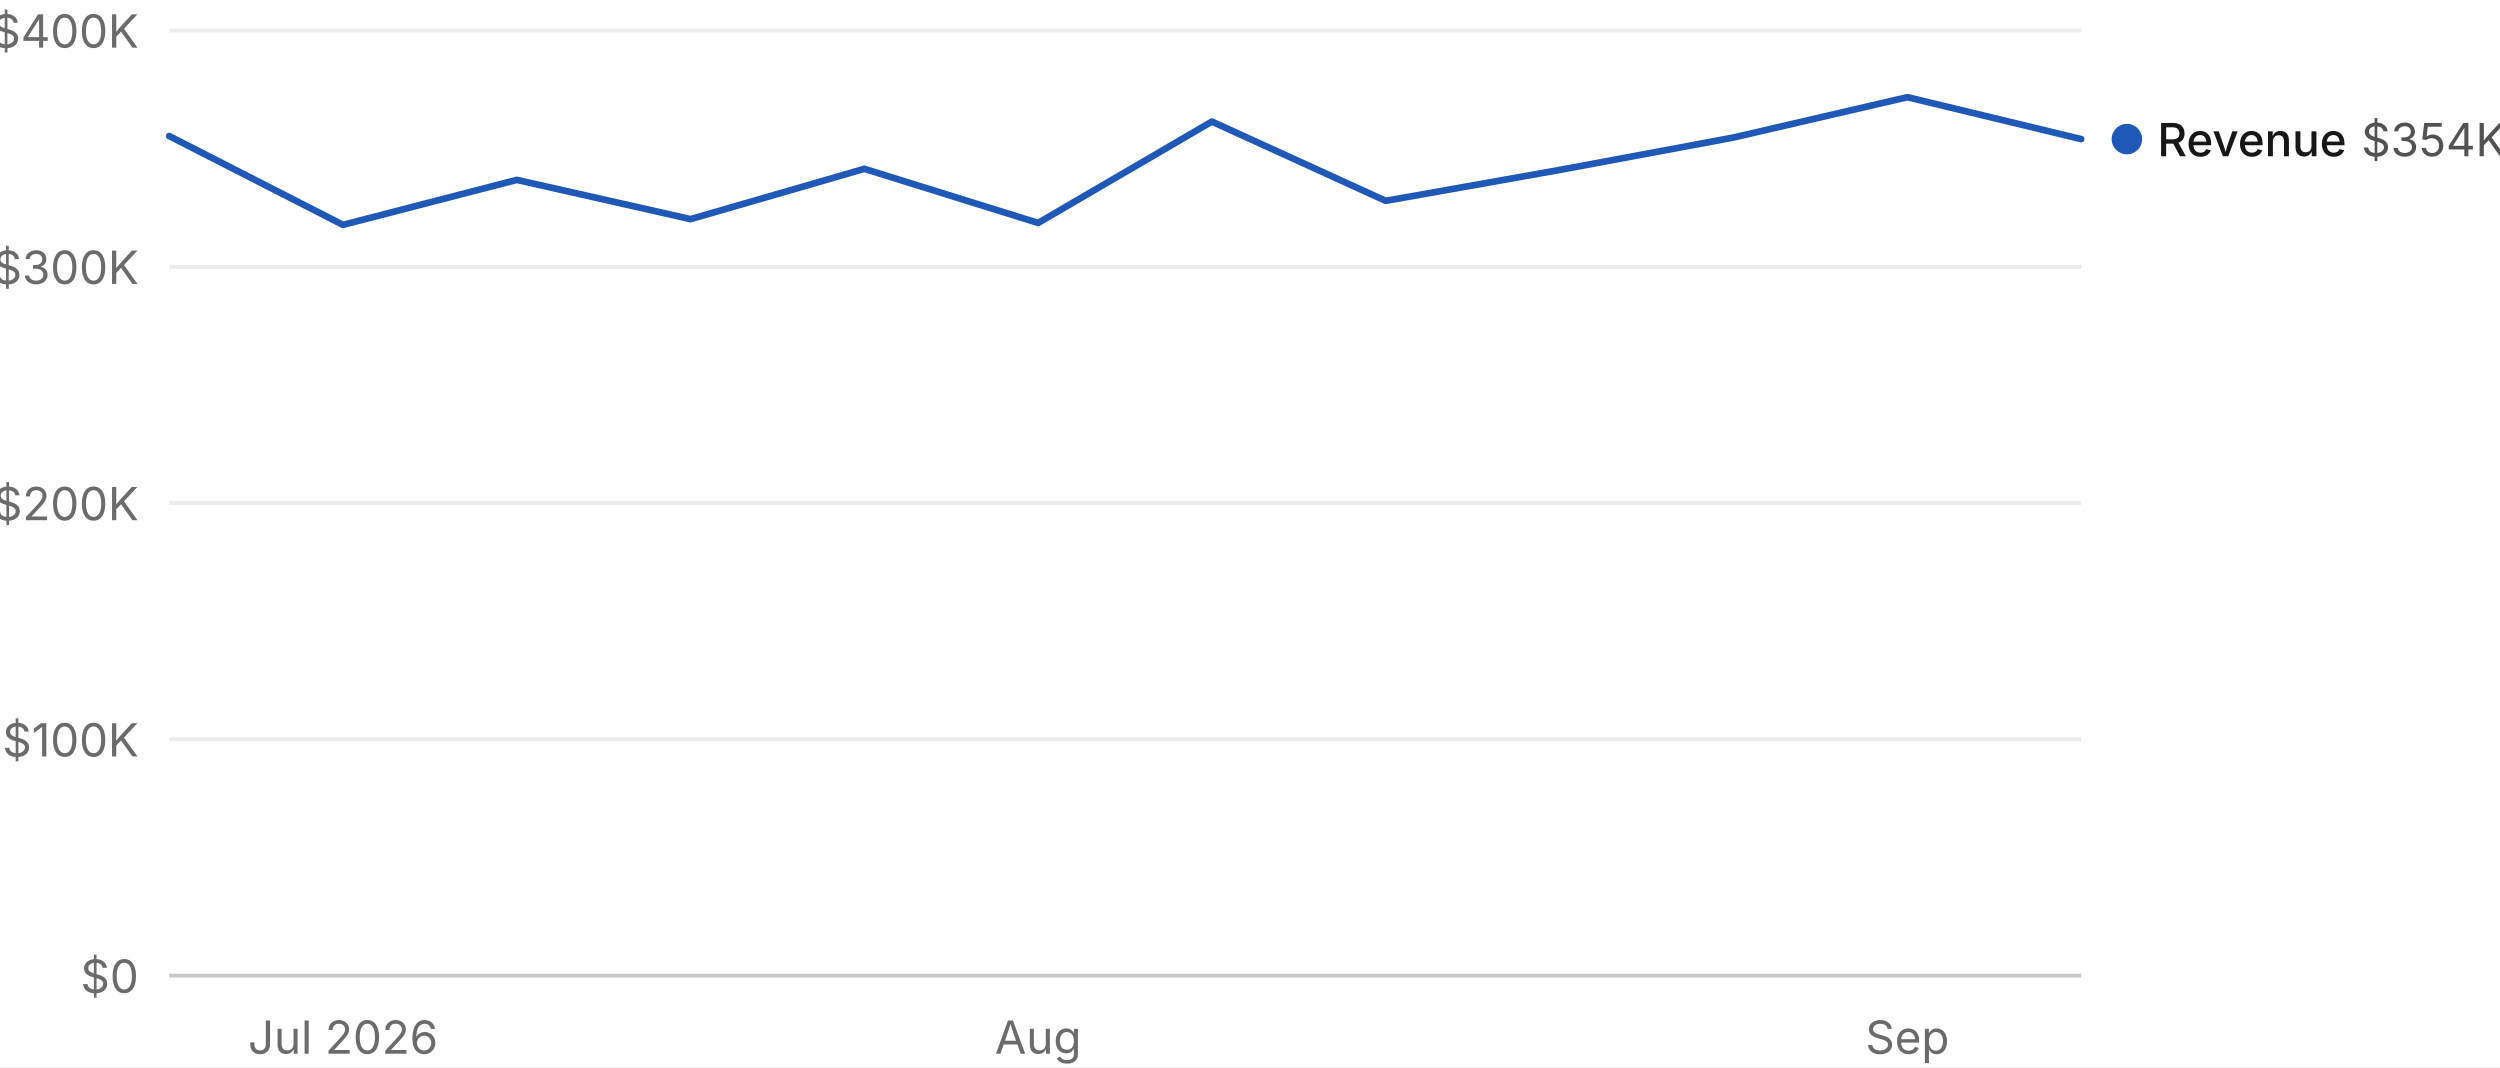
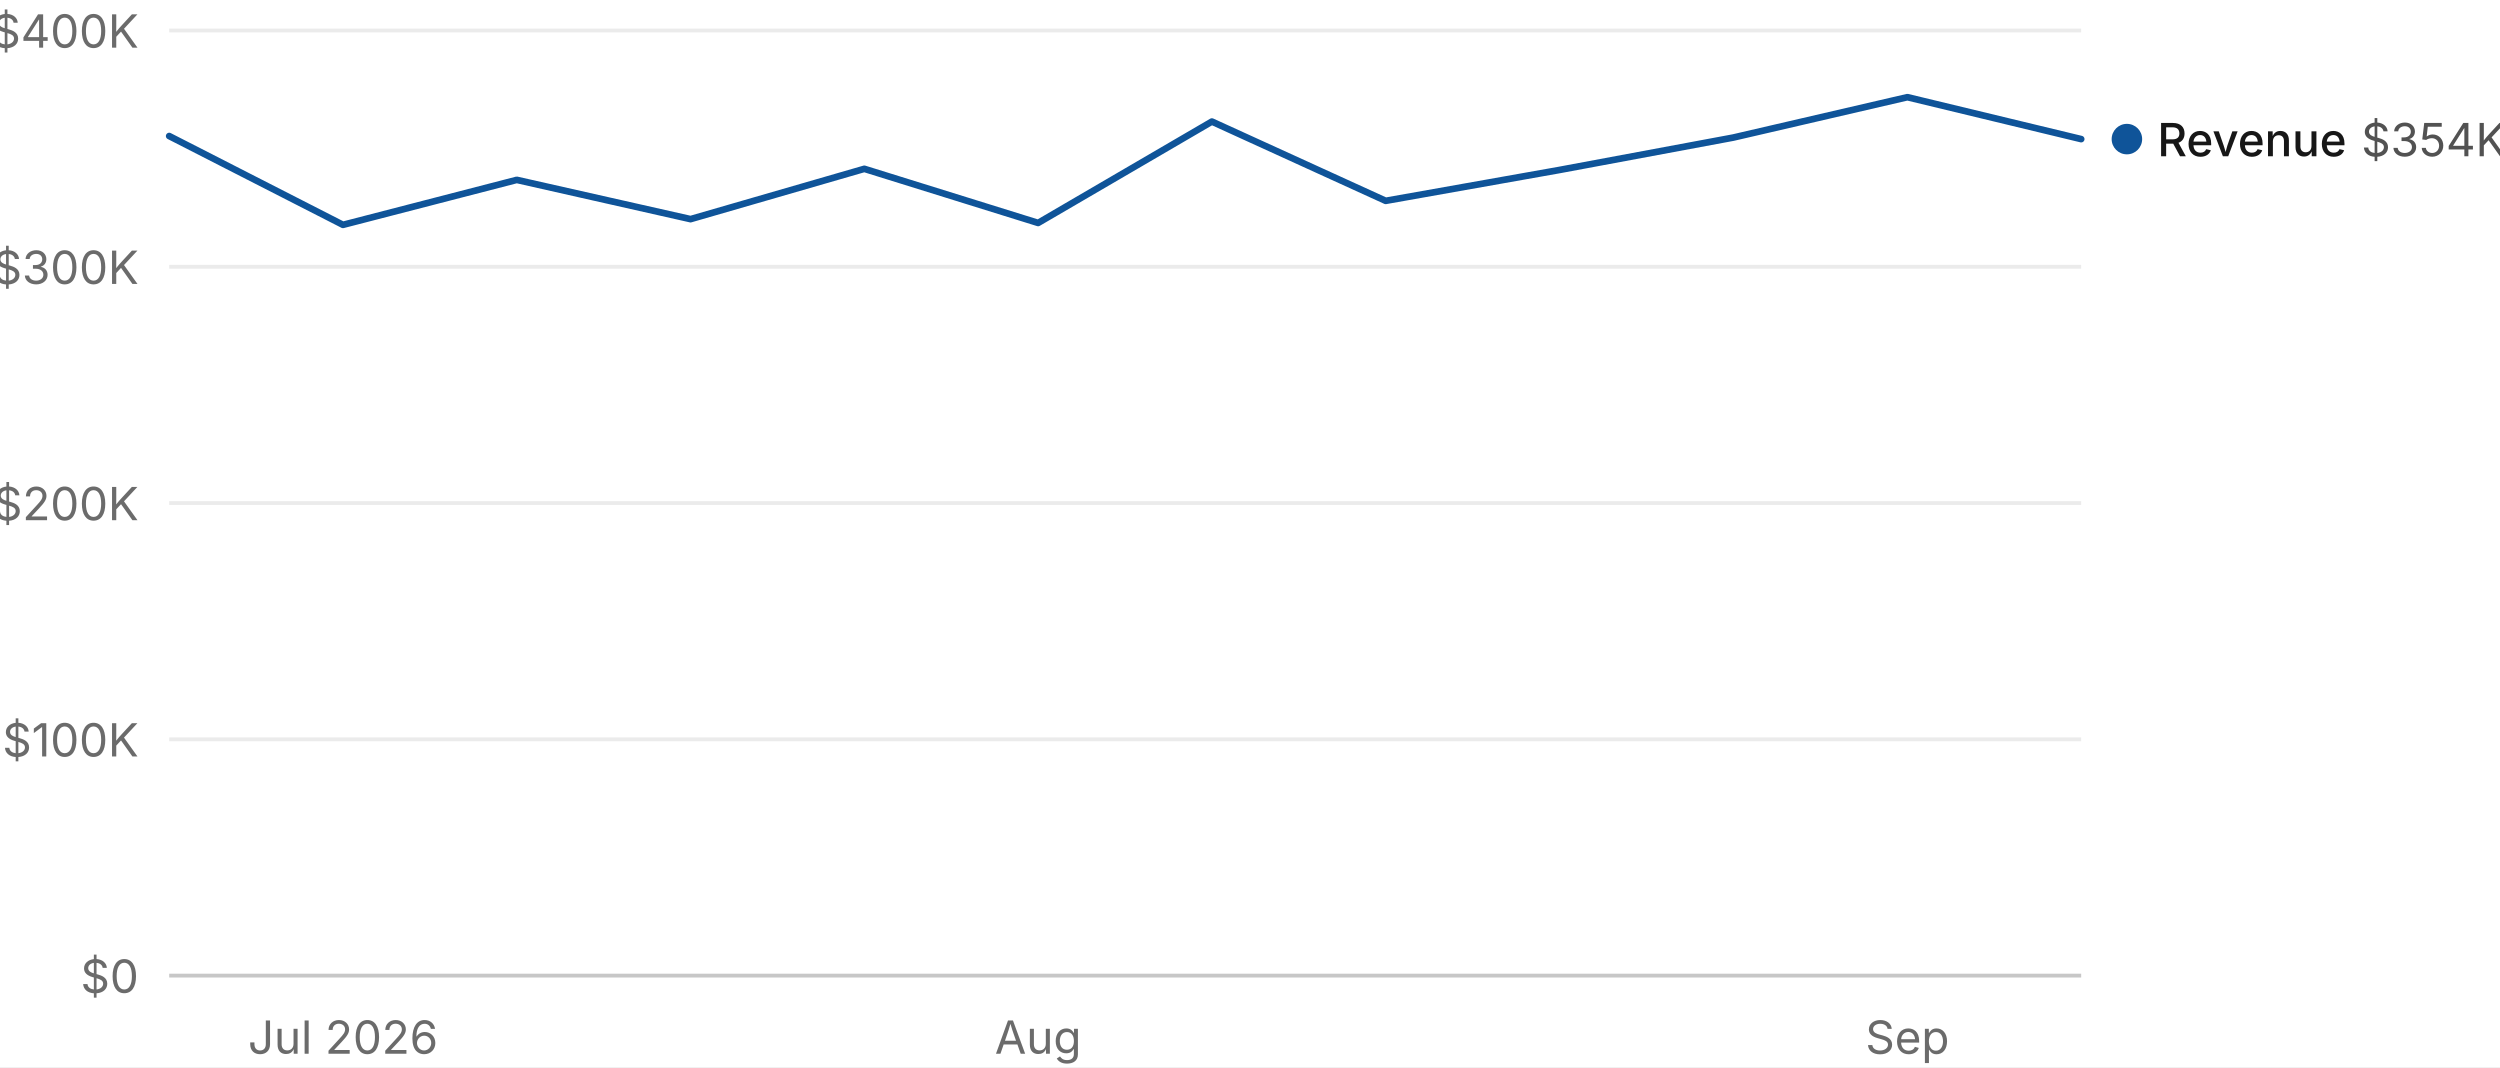
<svg xmlns="http://www.w3.org/2000/svg" font-family="IBM Plex Sans, system-ui, -apple-system, &quot;Segoe UI&quot;, sans-serif" width="656" height="280" viewBox="0 0 656 280" role="img" aria-label="Weekly revenue, third quarter" data-hm-kind="line" data-hm-x="44.4,546.1,12" data-hm-y="0,400000,256,8" data-hm-plot="44.4,8,546.1,256">
  <rect width="656" height="280" fill="#ffffff" />
  <line x1="44.4" y1="256" x2="546.1" y2="256" stroke="#c7c7c7" />
  <text x="36.4" y="260.5" font-size="12" text-anchor="end" fill="#6b6b6b">$0</text>
  <line x1="44.4" y1="194" x2="546.1" y2="194" stroke="#ebebeb" />
  <text x="36.4" y="198.5" font-size="12" text-anchor="end" fill="#6b6b6b">$100K</text>
  <line x1="44.4" y1="132" x2="546.1" y2="132" stroke="#ebebeb" />
  <text x="36.4" y="136.5" font-size="12" text-anchor="end" fill="#6b6b6b">$200K</text>
  <line x1="44.4" y1="70" x2="546.1" y2="70" stroke="#ebebeb" />
  <text x="36.4" y="74.5" font-size="12" text-anchor="end" fill="#6b6b6b">$300K</text>
  <line x1="44.4" y1="8" x2="546.1" y2="8" stroke="#ebebeb" />
  <text x="36.4" y="12.5" font-size="12" text-anchor="end" fill="#6b6b6b">$400K</text>
-   <path d="M44.4,35.7L90,59L135.6,47.2L181.2,57.5L226.8,44.3L272.4,58.5L318,31.9L363.6,52.7L409.2,44.6L454.8,36.1L500.5,25.5L546.1,36.5" fill="none" stroke="#1f58b6" stroke-width="1.75" stroke-linejoin="round" stroke-linecap="round" />
+   <path d="M44.4,35.7L90,59L135.6,47.2L181.2,57.5L226.8,44.3L272.4,58.5L318,31.9L363.6,52.7L409.2,44.6L454.8,36.1L500.5,25.5L546.1,36.5" fill="none" stroke="#0f5499" stroke-width="1.75" stroke-linejoin="round" stroke-linecap="round" />
  <text x="90" y="276.5" font-size="12" text-anchor="middle" fill="#6b6b6b">Jul 2026</text>
  <text x="272.4" y="276.5" font-size="12" text-anchor="middle" fill="#6b6b6b">Aug</text>
  <text x="500.5" y="276.5" font-size="12" text-anchor="middle" fill="#6b6b6b">Sep</text>
-   <circle cx="558.1" cy="36.5" r="4" fill="#1f58b6" />
+   <circle cx="558.1" cy="36.5" r="4" fill="#0f5499" />
  <text x="566.1" y="41" font-size="12" font-weight="500" fill="#171717">Revenue</text>
  <text x="619.6" y="41" font-size="12" fill="#525252">$354K</text>
</svg>
